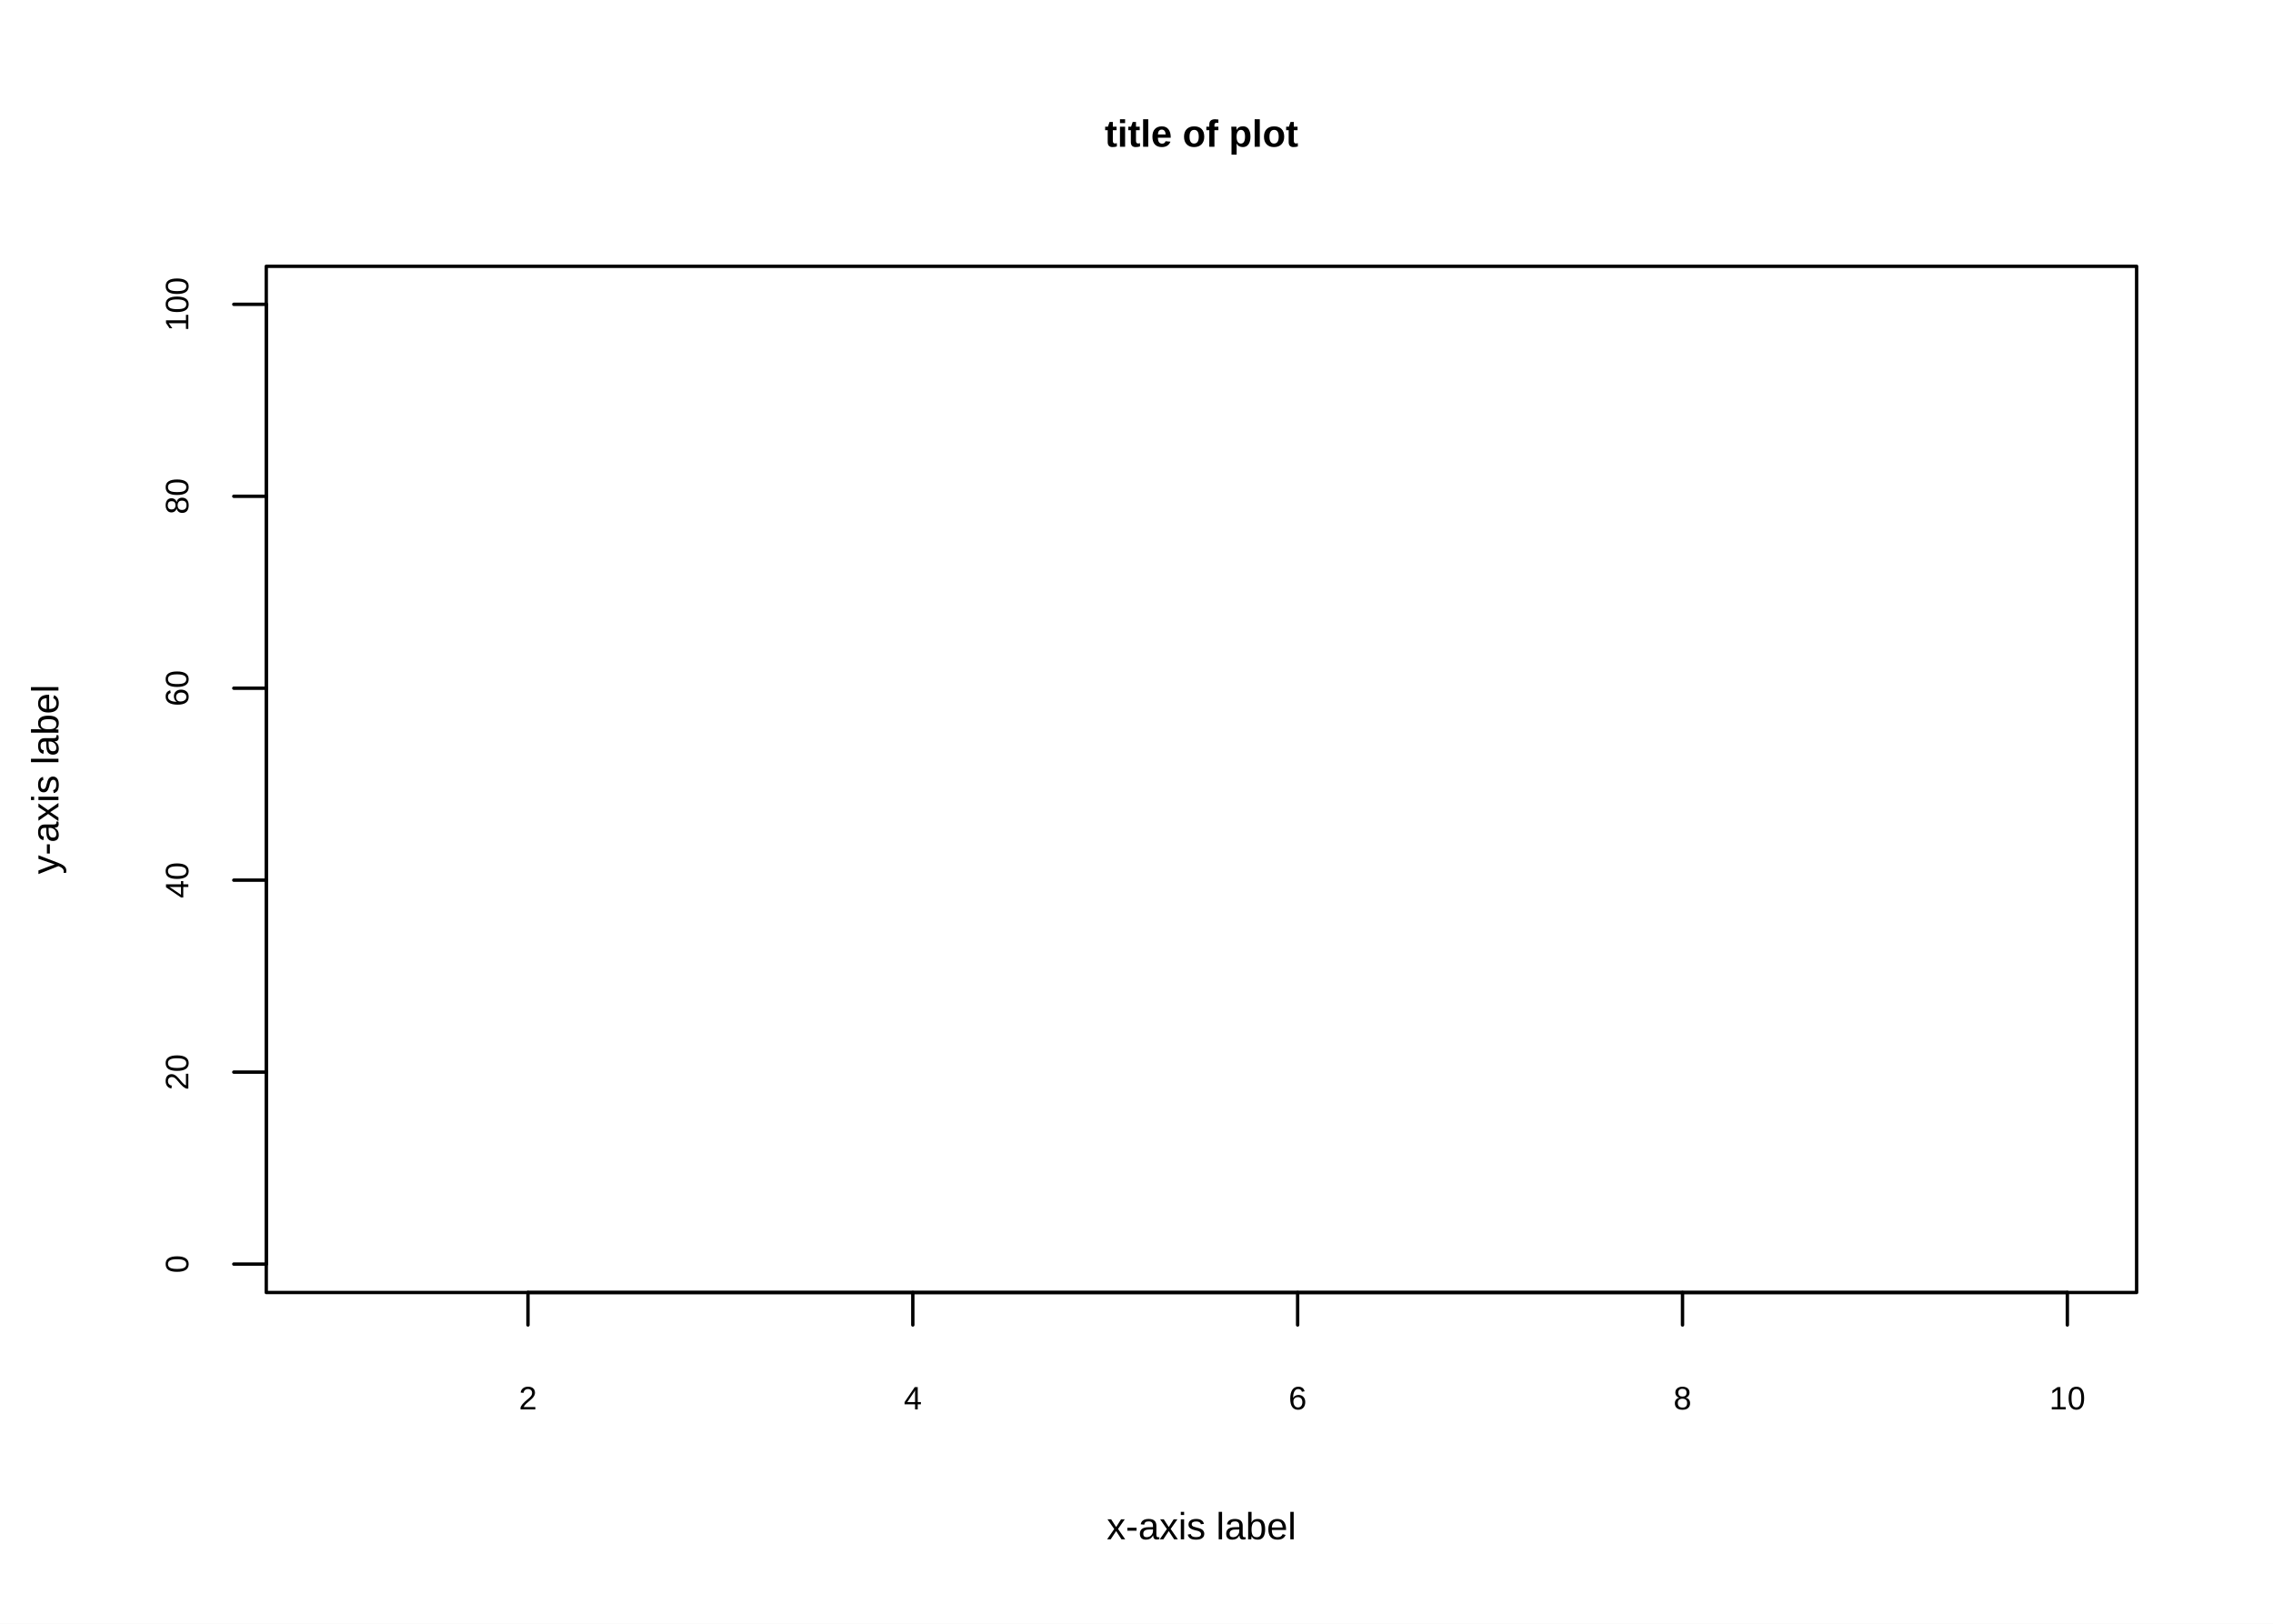
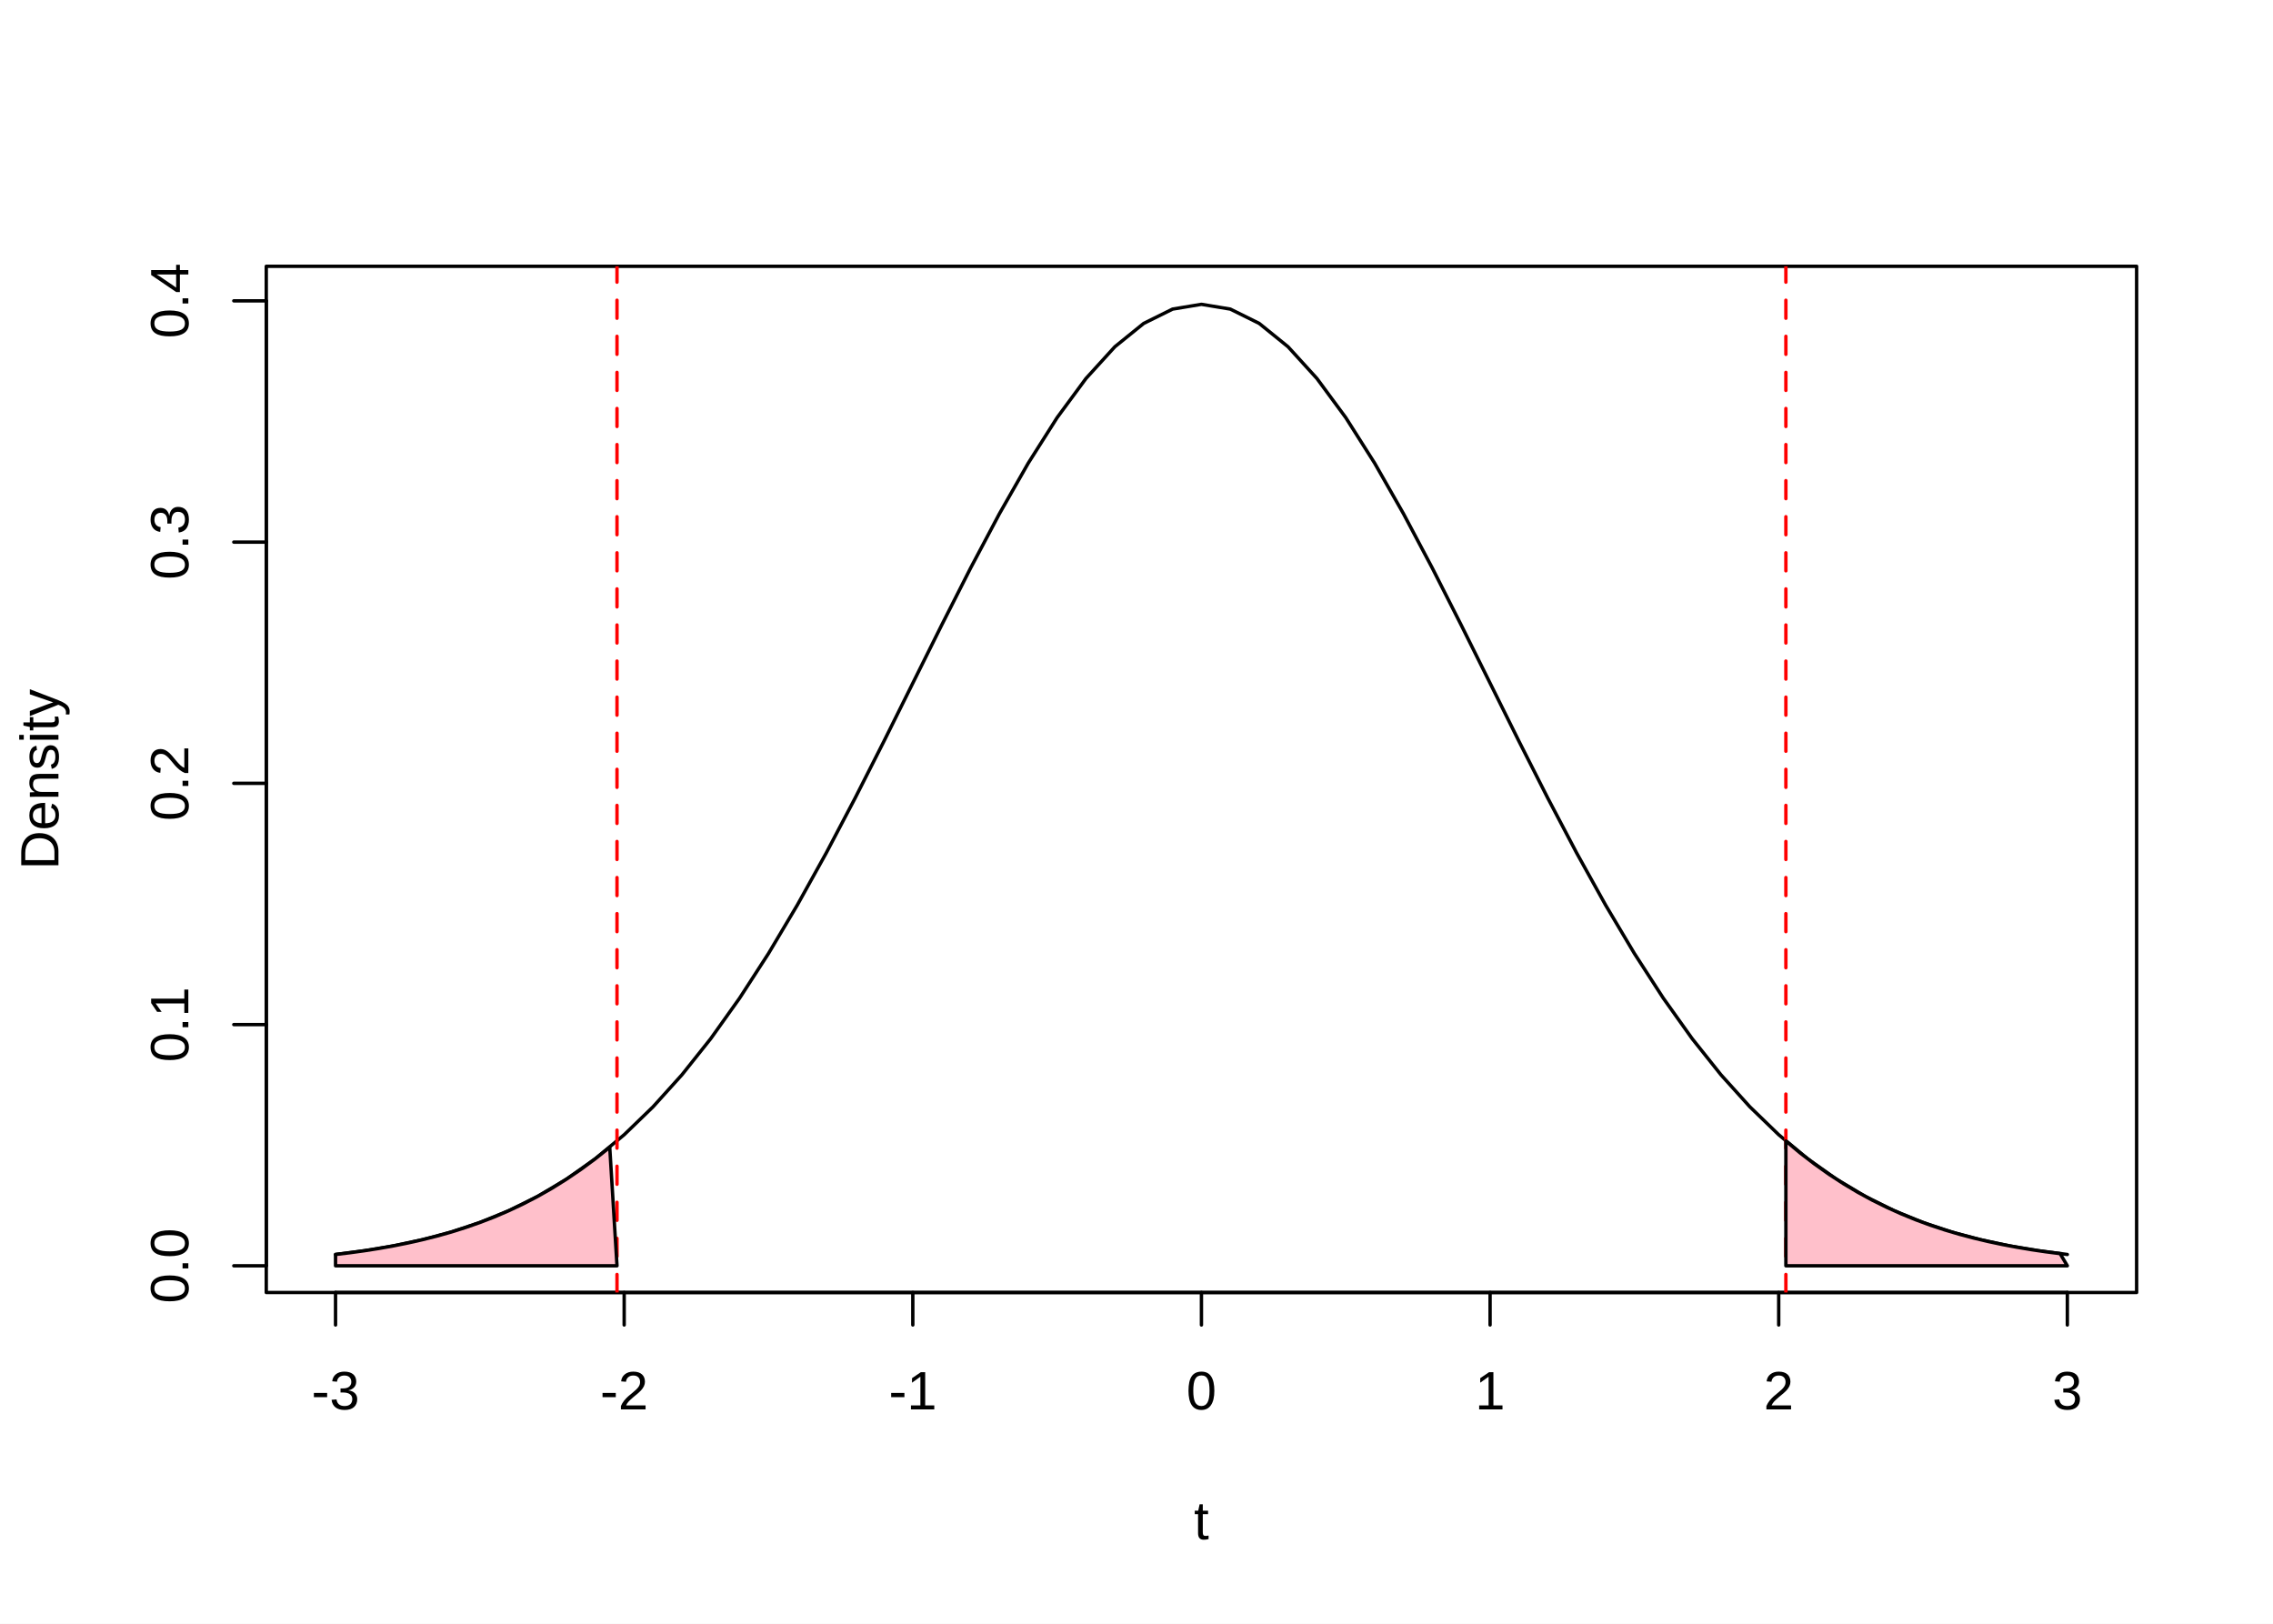
<svg xmlns="http://www.w3.org/2000/svg" viewBox="0 0 504.00 360.00">
  <defs>
    <style type="text/css">
    line, polyline, polygon, path, rect, circle {
      fill: none;
      stroke: #000000;
      stroke-linecap: round;
      stroke-linejoin: round;
      stroke-miterlimit: 10.00;
    }
  </style>
  </defs>
  <rect width="100%" height="100%" style="stroke: none; fill: #FFFFFF;" />
-   <line x1="117.07" y1="286.56" x2="458.40" y2="286.56" style="stroke-width: 0.75;" />
-   <line x1="117.07" y1="286.56" x2="117.07" y2="293.76" style="stroke-width: 0.75;" />
-   <line x1="202.40" y1="286.56" x2="202.40" y2="293.76" style="stroke-width: 0.75;" />
-   <line x1="287.73" y1="286.56" x2="287.73" y2="293.76" style="stroke-width: 0.75;" />
-   <line x1="373.07" y1="286.56" x2="373.07" y2="293.76" style="stroke-width: 0.75;" />
-   <line x1="458.40" y1="286.56" x2="458.40" y2="293.76" style="stroke-width: 0.75;" />
-   <text x="115.06" y="312.48" style="font-size: 7.20px; font-family: Arial;" textLength="4.00px" lengthAdjust="spacingAndGlyphs">2</text>
-   <text x="200.40" y="312.48" style="font-size: 7.20px; font-family: Arial;" textLength="4.00px" lengthAdjust="spacingAndGlyphs">4</text>
-   <text x="285.73" y="312.48" style="font-size: 7.20px; font-family: Arial;" textLength="4.00px" lengthAdjust="spacingAndGlyphs">6</text>
-   <text x="371.06" y="312.48" style="font-size: 7.20px; font-family: Arial;" textLength="4.00px" lengthAdjust="spacingAndGlyphs">8</text>
-   <text x="454.40" y="312.48" style="font-size: 7.20px; font-family: Arial;" textLength="8.01px" lengthAdjust="spacingAndGlyphs">10</text>
-   <line x1="59.04" y1="280.26" x2="59.04" y2="67.47" style="stroke-width: 0.75;" />
-   <line x1="59.04" y1="280.26" x2="51.84" y2="280.26" style="stroke-width: 0.75;" />
-   <line x1="59.04" y1="237.70" x2="51.84" y2="237.70" style="stroke-width: 0.75;" />
-   <line x1="59.04" y1="195.14" x2="51.84" y2="195.14" style="stroke-width: 0.75;" />
-   <line x1="59.04" y1="152.58" x2="51.84" y2="152.58" style="stroke-width: 0.75;" />
-   <line x1="59.04" y1="110.03" x2="51.84" y2="110.03" style="stroke-width: 0.75;" />
-   <line x1="59.04" y1="67.47" x2="51.84" y2="67.47" style="stroke-width: 0.75;" />
-   <text transform="translate(41.76,282.26) rotate(-90)" style="font-size: 7.20px; font-family: Arial;" textLength="4.00px" lengthAdjust="spacingAndGlyphs">0</text>
-   <text transform="translate(41.76,241.71) rotate(-90)" style="font-size: 7.20px; font-family: Arial;" textLength="8.01px" lengthAdjust="spacingAndGlyphs">20</text>
-   <text transform="translate(41.76,199.15) rotate(-90)" style="font-size: 7.20px; font-family: Arial;" textLength="8.01px" lengthAdjust="spacingAndGlyphs">40</text>
-   <text transform="translate(41.76,156.59) rotate(-90)" style="font-size: 7.20px; font-family: Arial;" textLength="8.01px" lengthAdjust="spacingAndGlyphs">60</text>
-   <text transform="translate(41.76,114.03) rotate(-90)" style="font-size: 7.20px; font-family: Arial;" textLength="8.01px" lengthAdjust="spacingAndGlyphs">80</text>
-   <text transform="translate(41.76,73.47) rotate(-90)" style="font-size: 7.20px; font-family: Arial;" textLength="12.01px" lengthAdjust="spacingAndGlyphs">100</text>
-   <polyline points="59.04,286.56 473.76,286.56 473.76,59.04 59.04,59.04 59.04,286.56 " style="stroke-width: 0.75;" />
-   <text x="244.94" y="32.53" style="font-size: 8.40px; font-weight: bold; font-family: Arial;" textLength="42.92px" lengthAdjust="spacingAndGlyphs">title of plot</text>
-   <text x="245.39" y="341.28" style="font-size: 8.40px; font-family: Arial;" textLength="42.02px" lengthAdjust="spacingAndGlyphs">x-axis label</text>
-   <text transform="translate(12.96,193.81) rotate(-90)" style="font-size: 8.40px; font-family: Arial;" textLength="42.02px" lengthAdjust="spacingAndGlyphs">y-axis label</text>
+   <defs>
+     <clipPath id="cpNTkuMDR8NDczLjc2fDI4Ni41Nnw1OS4wNA==">
+       <rect x="59.04" y="59.04" width="414.72" height="227.52" />
+     </clipPath>
+   </defs>
+   <polyline points="74.40,278.13 80.80,277.30 87.20,276.23 93.60,274.87 100.00,273.17 106.40,271.04 112.80,268.43 119.20,265.26 125.60,261.44 132.00,256.91 138.40,251.58 144.80,245.39 151.20,238.30 157.60,230.27 164.00,221.29 170.40,211.40 176.80,200.64 183.20,189.12 189.60,176.96 196.00,164.34 202.40,151.46 208.80,138.59 215.20,125.97 221.60,113.90 228.00,102.68 234.40,92.59 240.80,83.91 247.20,76.88 253.60,71.70 260.00,68.53 266.40,67.47 272.80,68.53 279.20,71.70 285.60,76.88 292.00,83.91 298.40,92.59 304.80,102.68 311.20,113.90 317.60,125.97 324.00,138.59 330.40,151.46 336.80,164.34 343.20,176.96 349.60,189.12 356.00,200.64 362.40,211.40 368.80,221.29 375.20,230.27 381.60,238.30 388.00,245.39 394.40,251.58 400.80,256.91 407.20,261.44 413.60,265.26 420.00,268.43 426.40,271.04 432.80,273.17 439.20,274.87 445.60,276.23 452.00,277.30 458.40,278.13 " style="stroke-width: 0.75;" clip-path="url(#cpNTkuMDR8NDczLjc2fDI4Ni41Nnw1OS4wNA==)" />
+   <defs>
+     <clipPath id="cpMC4wMHw1MDQuMDB8MzYwLjAwfDAuMDA=">
+       <rect x="0.00" y="0.00" width="504.00" height="360.00" />
+     </clipPath>
+   </defs>
+   <line x1="74.40" y1="286.56" x2="458.40" y2="286.56" style="stroke-width: 0.75;" clip-path="url(#cpMC4wMHw1MDQuMDB8MzYwLjAwfDAuMDA=)" />
+   <line x1="74.40" y1="286.56" x2="74.40" y2="293.76" style="stroke-width: 0.75;" clip-path="url(#cpMC4wMHw1MDQuMDB8MzYwLjAwfDAuMDA=)" />
+   <line x1="138.40" y1="286.56" x2="138.40" y2="293.76" style="stroke-width: 0.75;" clip-path="url(#cpMC4wMHw1MDQuMDB8MzYwLjAwfDAuMDA=)" />
+   <line x1="202.40" y1="286.56" x2="202.40" y2="293.76" style="stroke-width: 0.75;" clip-path="url(#cpMC4wMHw1MDQuMDB8MzYwLjAwfDAuMDA=)" />
+   <line x1="266.40" y1="286.56" x2="266.40" y2="293.76" style="stroke-width: 0.75;" clip-path="url(#cpMC4wMHw1MDQuMDB8MzYwLjAwfDAuMDA=)" />
+   <line x1="330.40" y1="286.56" x2="330.40" y2="293.76" style="stroke-width: 0.75;" clip-path="url(#cpMC4wMHw1MDQuMDB8MzYwLjAwfDAuMDA=)" />
+   <line x1="394.40" y1="286.56" x2="394.40" y2="293.76" style="stroke-width: 0.75;" clip-path="url(#cpMC4wMHw1MDQuMDB8MzYwLjAwfDAuMDA=)" />
+   <line x1="458.40" y1="286.56" x2="458.40" y2="293.76" style="stroke-width: 0.75;" clip-path="url(#cpMC4wMHw1MDQuMDB8MzYwLjAwfDAuMDA=)" />
+   <g clip-path="url(#cpMC4wMHw1MDQuMDB8MzYwLjAwfDAuMDA=)">
+     <text x="69.07" y="312.48" style="font-size: 12.00px; font-family: Arial;" textLength="10.67px" lengthAdjust="spacingAndGlyphs">-3</text>
+   </g>
+   <g clip-path="url(#cpMC4wMHw1MDQuMDB8MzYwLjAwfDAuMDA=)">
+     <text x="133.07" y="312.48" style="font-size: 12.00px; font-family: Arial;" textLength="10.67px" lengthAdjust="spacingAndGlyphs">-2</text>
+   </g>
+   <g clip-path="url(#cpMC4wMHw1MDQuMDB8MzYwLjAwfDAuMDA=)">
+     <text x="197.07" y="312.48" style="font-size: 12.00px; font-family: Arial;" textLength="10.67px" lengthAdjust="spacingAndGlyphs">-1</text>
+   </g>
+   <g clip-path="url(#cpMC4wMHw1MDQuMDB8MzYwLjAwfDAuMDA=)">
+     <text x="263.06" y="312.48" style="font-size: 12.00px; font-family: Arial;" textLength="6.67px" lengthAdjust="spacingAndGlyphs">0</text>
+   </g>
+   <g clip-path="url(#cpMC4wMHw1MDQuMDB8MzYwLjAwfDAuMDA=)">
+     <text x="327.06" y="312.48" style="font-size: 12.00px; font-family: Arial;" textLength="6.67px" lengthAdjust="spacingAndGlyphs">1</text>
+   </g>
+   <g clip-path="url(#cpMC4wMHw1MDQuMDB8MzYwLjAwfDAuMDA=)">
+     <text x="391.06" y="312.48" style="font-size: 12.00px; font-family: Arial;" textLength="6.67px" lengthAdjust="spacingAndGlyphs">2</text>
+   </g>
+   <g clip-path="url(#cpMC4wMHw1MDQuMDB8MzYwLjAwfDAuMDA=)">
+     <text x="455.06" y="312.48" style="font-size: 12.00px; font-family: Arial;" textLength="6.67px" lengthAdjust="spacingAndGlyphs">3</text>
+   </g>
+   <line x1="59.04" y1="280.64" x2="59.04" y2="66.70" style="stroke-width: 0.75;" clip-path="url(#cpMC4wMHw1MDQuMDB8MzYwLjAwfDAuMDA=)" />
+   <line x1="59.04" y1="280.64" x2="51.84" y2="280.64" style="stroke-width: 0.75;" clip-path="url(#cpMC4wMHw1MDQuMDB8MzYwLjAwfDAuMDA=)" />
+   <line x1="59.04" y1="227.16" x2="51.84" y2="227.16" style="stroke-width: 0.75;" clip-path="url(#cpMC4wMHw1MDQuMDB8MzYwLjAwfDAuMDA=)" />
+   <line x1="59.04" y1="173.67" x2="51.84" y2="173.67" style="stroke-width: 0.75;" clip-path="url(#cpMC4wMHw1MDQuMDB8MzYwLjAwfDAuMDA=)" />
+   <line x1="59.04" y1="120.19" x2="51.84" y2="120.19" style="stroke-width: 0.75;" clip-path="url(#cpMC4wMHw1MDQuMDB8MzYwLjAwfDAuMDA=)" />
+   <line x1="59.04" y1="66.70" x2="51.84" y2="66.70" style="stroke-width: 0.75;" clip-path="url(#cpMC4wMHw1MDQuMDB8MzYwLjAwfDAuMDA=)" />
+   <g clip-path="url(#cpMC4wMHw1MDQuMDB8MzYwLjAwfDAuMDA=)">
+     <text transform="translate(41.76,288.98) rotate(-90)" style="font-size: 12.00px; font-family: Arial;" textLength="16.68px" lengthAdjust="spacingAndGlyphs">0.0</text>
+   </g>
+   <g clip-path="url(#cpMC4wMHw1MDQuMDB8MzYwLjAwfDAuMDA=)">
+     <text transform="translate(41.76,235.50) rotate(-90)" style="font-size: 12.00px; font-family: Arial;" textLength="16.68px" lengthAdjust="spacingAndGlyphs">0.1</text>
+   </g>
+   <g clip-path="url(#cpMC4wMHw1MDQuMDB8MzYwLjAwfDAuMDA=)">
+     <text transform="translate(41.76,182.01) rotate(-90)" style="font-size: 12.00px; font-family: Arial;" textLength="16.68px" lengthAdjust="spacingAndGlyphs">0.2</text>
+   </g>
+   <g clip-path="url(#cpMC4wMHw1MDQuMDB8MzYwLjAwfDAuMDA=)">
+     <text transform="translate(41.76,128.53) rotate(-90)" style="font-size: 12.00px; font-family: Arial;" textLength="16.68px" lengthAdjust="spacingAndGlyphs">0.3</text>
+   </g>
+   <g clip-path="url(#cpMC4wMHw1MDQuMDB8MzYwLjAwfDAuMDA=)">
+     <text transform="translate(41.76,75.04) rotate(-90)" style="font-size: 12.00px; font-family: Arial;" textLength="16.68px" lengthAdjust="spacingAndGlyphs">0.4</text>
+   </g>
+   <polyline points="59.04,286.56 473.76,286.56 473.76,59.04 59.04,59.04 59.04,286.56 " style="stroke-width: 0.75;" clip-path="url(#cpMC4wMHw1MDQuMDB8MzYwLjAwfDAuMDA=)" />
+   <g clip-path="url(#cpMC4wMHw1MDQuMDB8MzYwLjAwfDAuMDA=)">
+     <text x="264.73" y="341.28" style="font-size: 12.00px; font-family: Arial;" textLength="3.33px" lengthAdjust="spacingAndGlyphs">t</text>
+   </g>
+   <g clip-path="url(#cpMC4wMHw1MDQuMDB8MzYwLjAwfDAuMDA=)">
+     <text transform="translate(12.96,192.81) rotate(-90)" style="font-size: 12.00px; font-family: Arial;" textLength="40.01px" lengthAdjust="spacingAndGlyphs">Density</text>
+   </g>
+   <defs>
+     <clipPath id="cpNTkuMDR8NDczLjc2fDI4Ni41Nnw1OS4wNA==">
+       <rect x="59.04" y="59.04" width="414.72" height="227.52" />
+     </clipPath>
+   </defs>
+   <line x1="395.99" y1="286.56" x2="395.99" y2="59.04" style="stroke-width: 0.75; stroke: #FF0000; stroke-dasharray: 4.00,4.00;" clip-path="url(#cpNTkuMDR8NDczLjc2fDI4Ni41Nnw1OS4wNA==)" />
+   <line x1="136.81" y1="286.56" x2="136.81" y2="59.04" style="stroke-width: 0.75; stroke: #FF0000; stroke-dasharray: 4.00,4.00;" clip-path="url(#cpNTkuMDR8NDczLjc2fDI4Ni41Nnw1OS4wNA==)" />
+   <polygon points="74.40,280.64 74.40,278.13 77.60,277.74 80.80,277.30 84.00,276.80 87.20,276.23 90.40,275.59 93.60,274.87 96.80,274.07 100.00,273.17 103.20,272.16 106.40,271.04 109.60,269.81 112.80,268.43 116.00,266.92 119.20,265.26 122.40,263.44 125.60,261.44 128.80,259.27 132.00,256.91 135.20,254.35 136.81,280.64 " style="stroke-width: 0.75; fill: #FFC0CB;" clip-path="url(#cpNTkuMDR8NDczLjc2fDI4Ni41Nnw1OS4wNA==)" />
+   <polygon points="395.99,280.64 395.99,252.98 399.19,255.65 402.39,258.11 405.59,260.38 408.79,262.46 411.99,264.37 415.19,266.11 418.39,267.69 421.59,269.13 424.79,270.44 427.99,271.62 431.19,272.68 434.39,273.63 437.59,274.48 440.79,275.24 443.99,275.92 447.19,276.52 450.39,277.06 453.59,277.53 456.79,277.94 458.40,280.64 " style="stroke-width: 0.75; fill: #FFC0CB;" clip-path="url(#cpNTkuMDR8NDczLjc2fDI4Ni41Nnw1OS4wNA==)" />
</svg>
